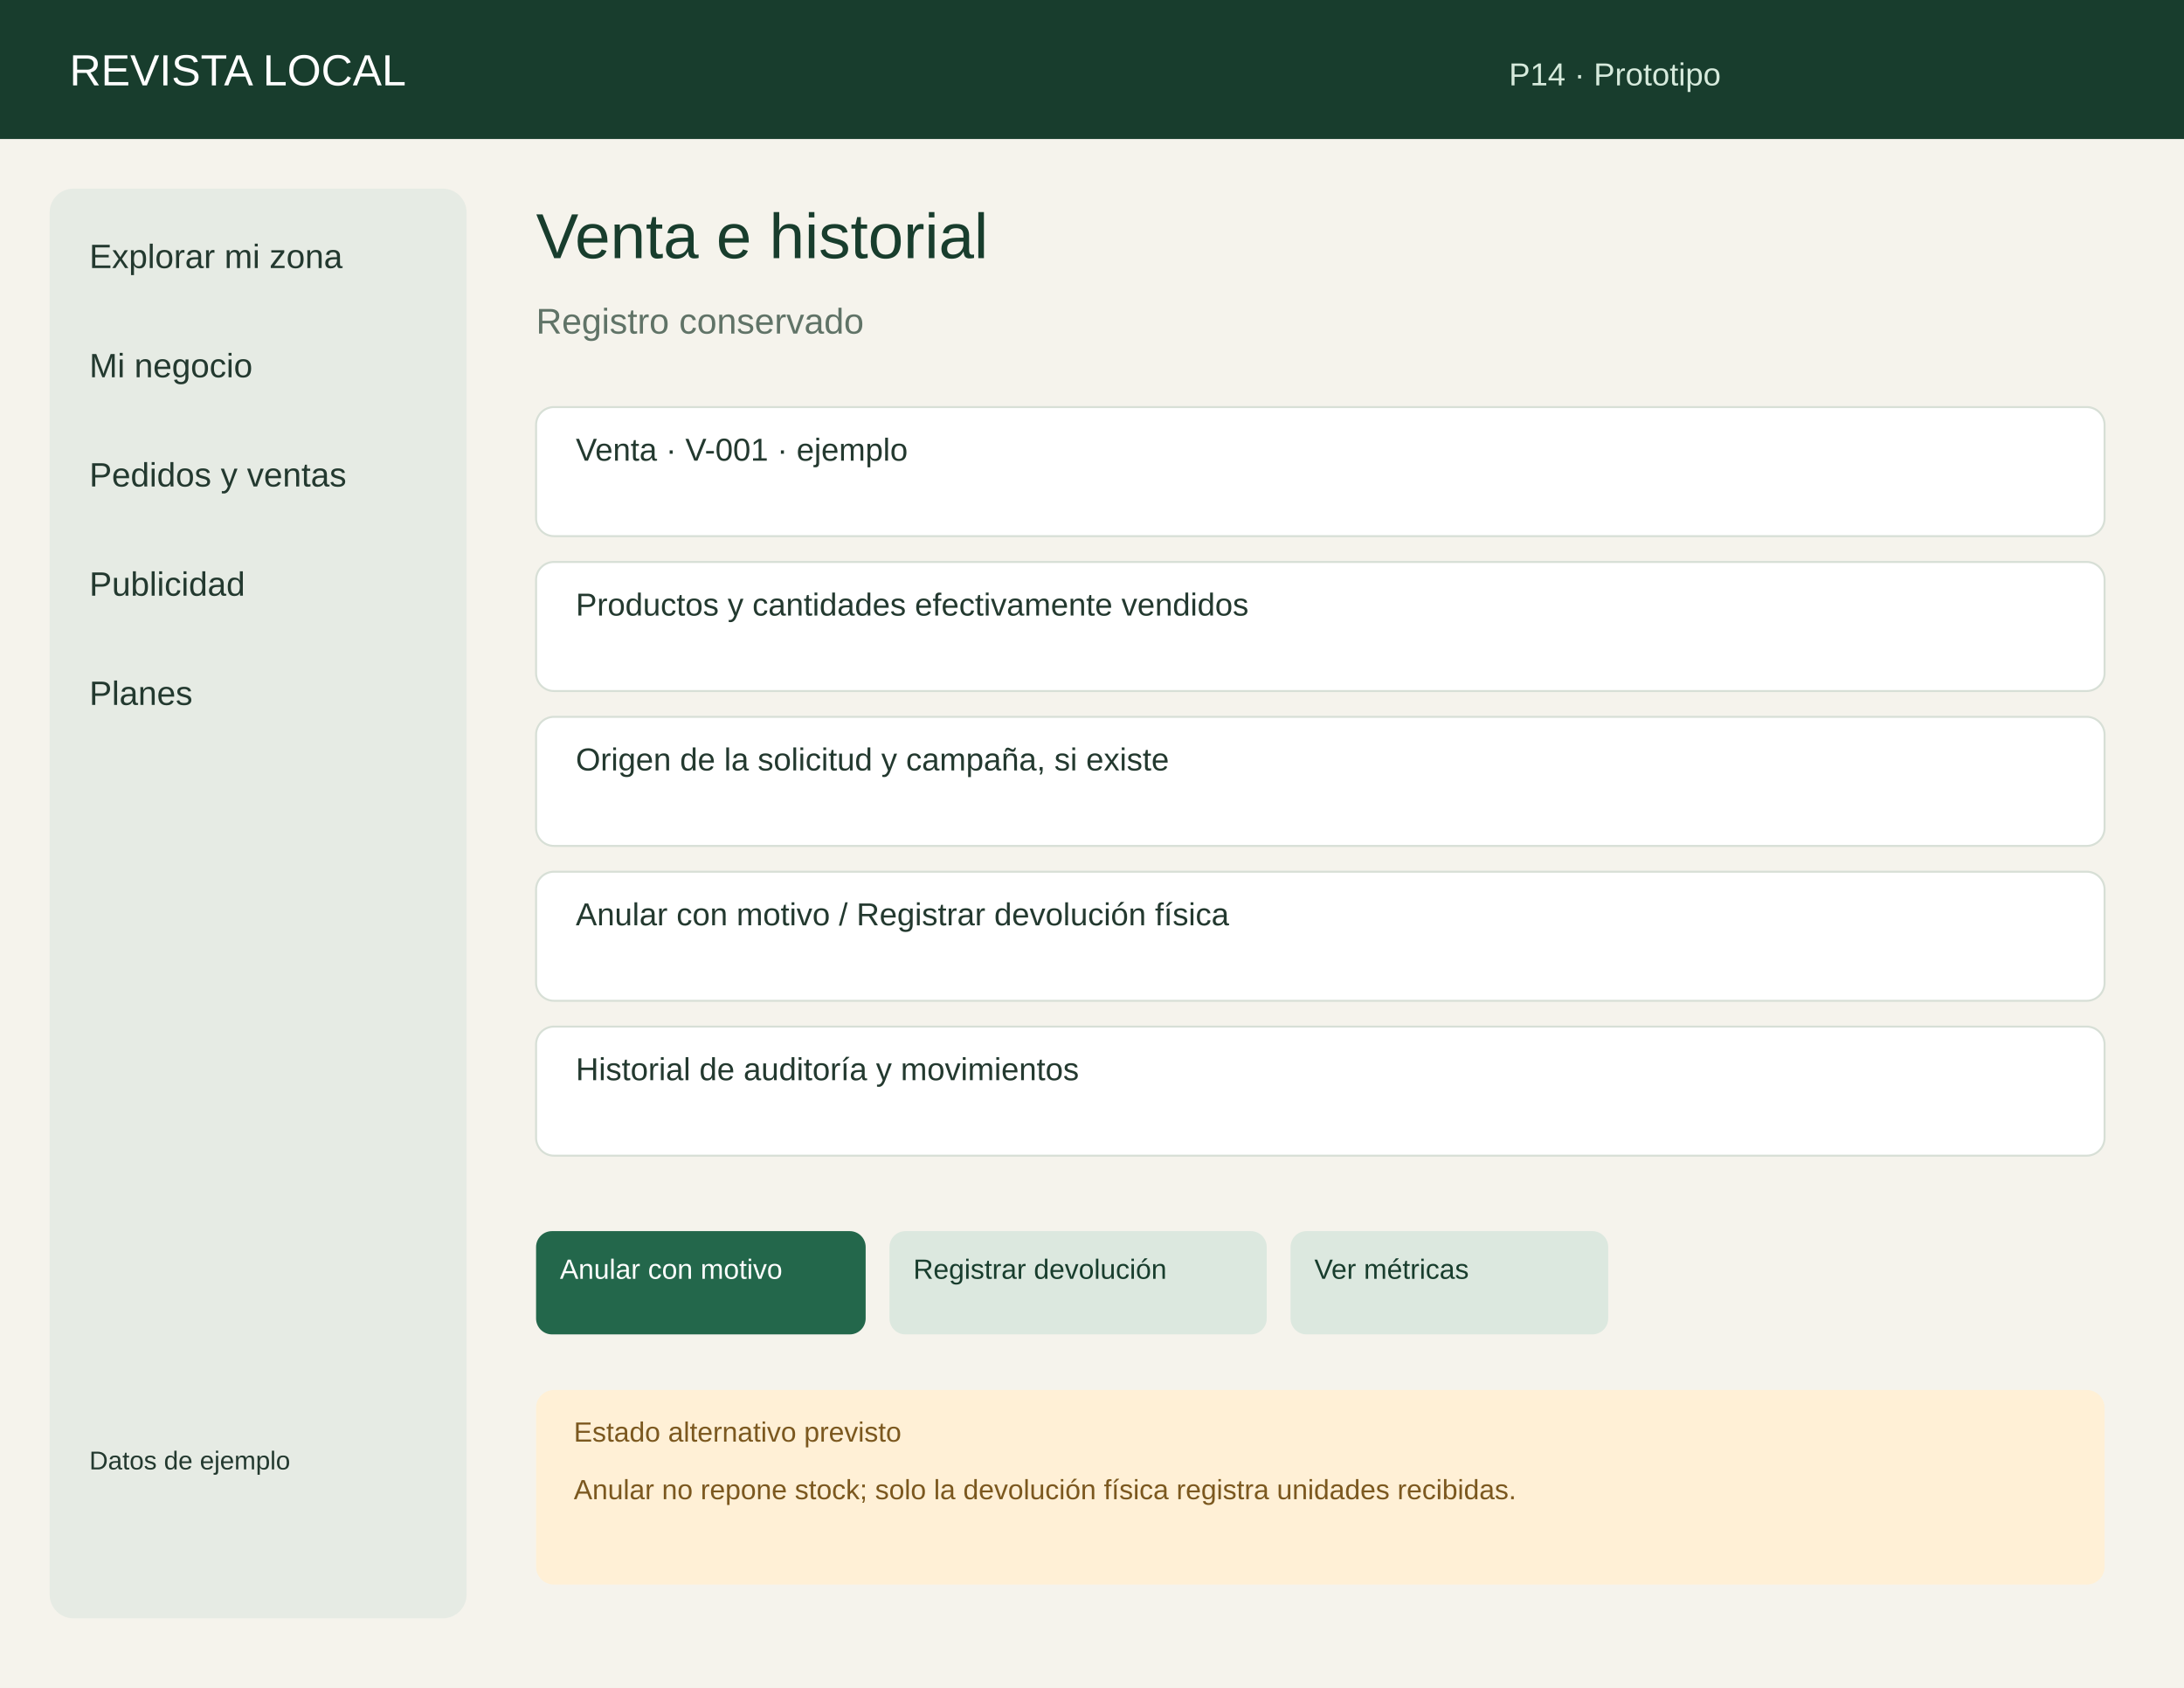
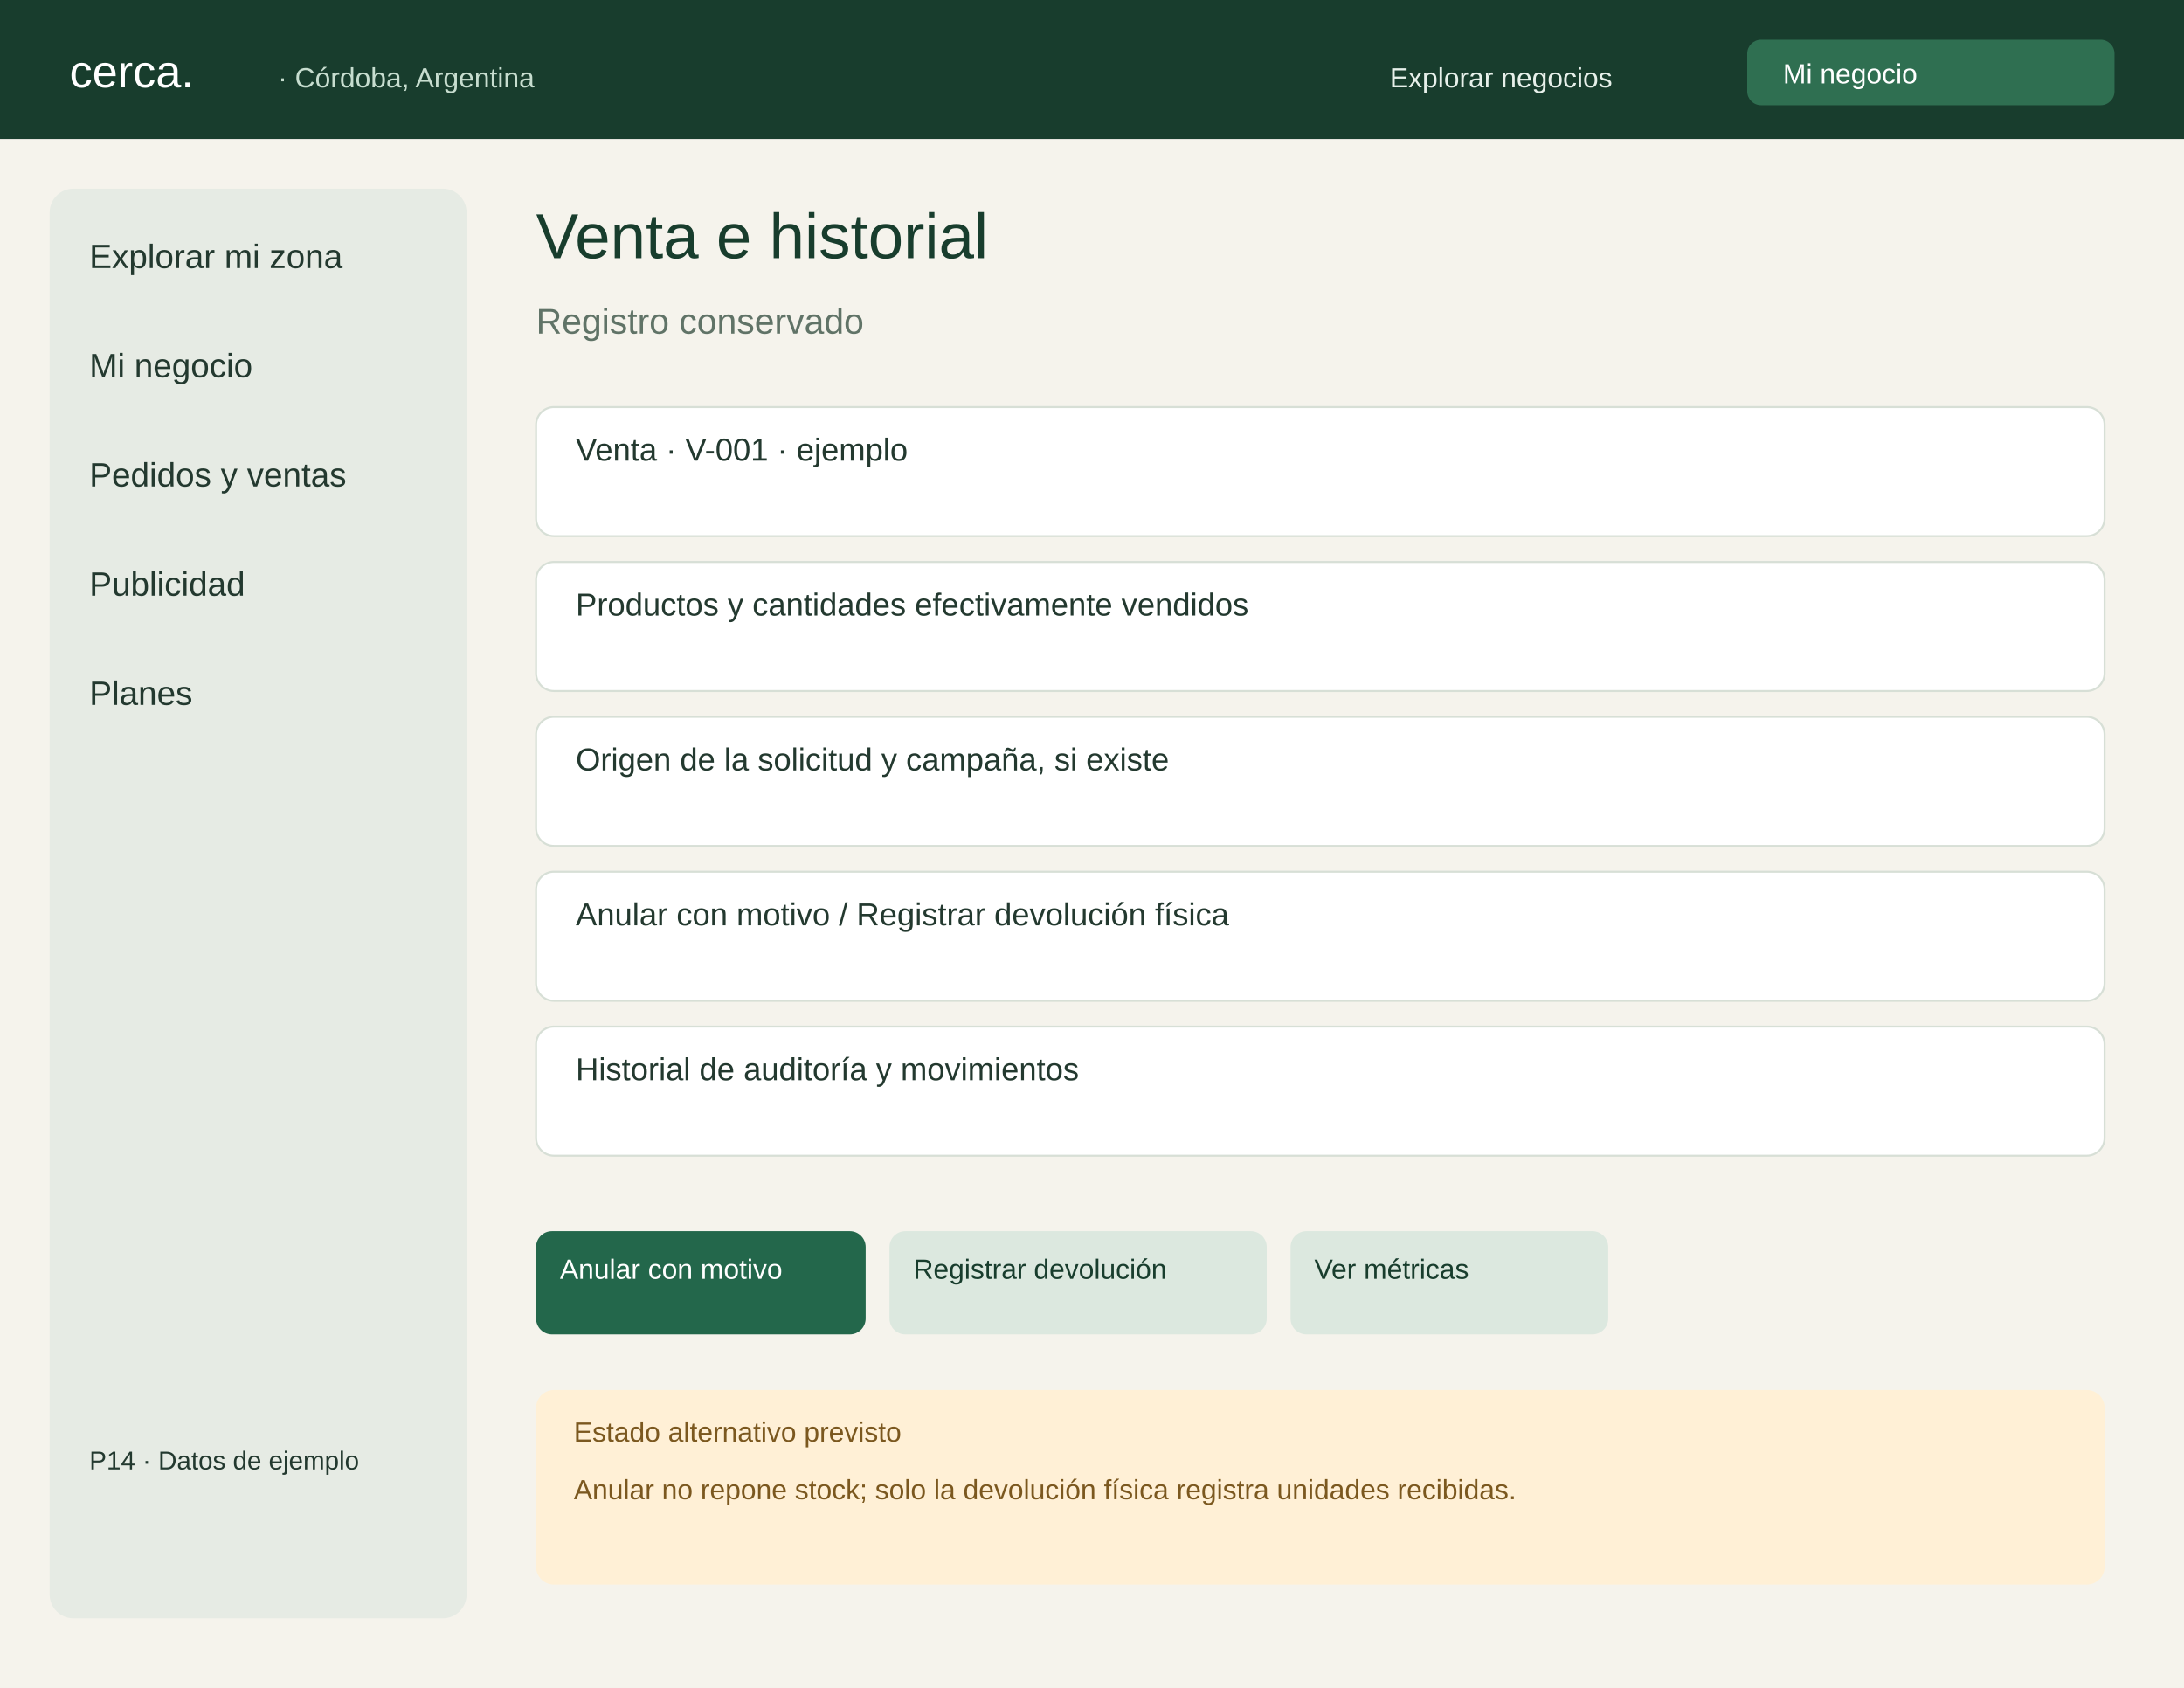
<svg xmlns="http://www.w3.org/2000/svg" width="1100" height="850" viewBox="0 0 1100 850">
  <rect width="1100" height="850" fill="#f5f3ec" />
  <rect x="0" y="0" width="1100" height="70" fill="#183d2d" />
-   <text x="35" y="43" font-family="Arial" font-size="22" fill="#ffffff">
-     <tspan x="35" dy="0">REVISTA LOCAL</tspan>
+   <text x="35" y="44" font-family="Arial" font-size="23" fill="#ffffff">
+     <tspan x="35" dy="0">cerca.</tspan>
  </text>
-   <text x="760" y="43" font-family="Arial" font-size="16" fill="#d6eadc">
-     <tspan x="760" dy="0">P14 · Prototipo</tspan>
+   <text x="140" y="44" font-family="Arial" font-size="14" fill="#c7ddcf">
+     <tspan x="140" dy="0">·  Córdoba, Argentina</tspan>
+   </text>
+   <text x="700" y="44" font-family="Arial" font-size="14" fill="#e7f0ea">
+     <tspan x="700" dy="0">Explorar negocios</tspan>
+   </text>
+   <rect x="880" y="20" width="185" height="33" rx="7" fill="#2f6f51" />
+   <text x="898" y="42" font-family="Arial" font-size="14" fill="#ffffff">
+     <tspan x="898" dy="0">Mi negocio</tspan>
  </text>
  <rect x="25" y="95" width="210" height="720" rx="12" fill="#e6ebe4" />
  <text x="45" y="135" font-family="Arial" font-size="17" fill="#23392f">
    <tspan x="45" dy="0">Explorar mi zona</tspan>
  </text>
  <text x="45" y="190" font-family="Arial" font-size="17" fill="#23392f">
    <tspan x="45" dy="0">Mi negocio</tspan>
  </text>
  <text x="45" y="245" font-family="Arial" font-size="17" fill="#23392f">
    <tspan x="45" dy="0">Pedidos y ventas</tspan>
  </text>
  <text x="45" y="300" font-family="Arial" font-size="17" fill="#23392f">
    <tspan x="45" dy="0">Publicidad</tspan>
  </text>
  <text x="45" y="355" font-family="Arial" font-size="17" fill="#23392f">
    <tspan x="45" dy="0">Planes</tspan>
  </text>
  <text x="45" y="740" font-family="Arial" font-size="13" fill="#23392f">
-     <tspan x="45" dy="0">Datos de ejemplo</tspan>
+     <tspan x="45" dy="0">P14 · Datos de ejemplo</tspan>
  </text>
  <text x="270" y="130" font-family="Arial" font-size="32" fill="#183d2d">
    <tspan x="270" dy="0">Venta e historial</tspan>
  </text>
  <text x="270" y="168" font-family="Arial" font-size="18" fill="#607367">
    <tspan x="270" dy="0">Registro conservado</tspan>
  </text>
  <rect x="270" y="205" width="790" height="65" rx="9" fill="white" stroke="#d7dfd6" />
  <text x="290" y="232" font-family="Arial" font-size="16" fill="#23392f">
    <tspan x="290" dy="0">Venta · V-001 · ejemplo</tspan>
  </text>
  <rect x="270" y="283" width="790" height="65" rx="9" fill="white" stroke="#d7dfd6" />
  <text x="290" y="310" font-family="Arial" font-size="16" fill="#23392f">
    <tspan x="290" dy="0">Productos y cantidades efectivamente vendidos</tspan>
  </text>
  <rect x="270" y="361" width="790" height="65" rx="9" fill="white" stroke="#d7dfd6" />
  <text x="290" y="388" font-family="Arial" font-size="16" fill="#23392f">
    <tspan x="290" dy="0">Origen de la solicitud y campaña, si existe</tspan>
  </text>
  <rect x="270" y="439" width="790" height="65" rx="9" fill="white" stroke="#d7dfd6" />
  <text x="290" y="466" font-family="Arial" font-size="16" fill="#23392f">
    <tspan x="290" dy="0">Anular con motivo / Registrar devolución física</tspan>
  </text>
  <rect x="270" y="517" width="790" height="65" rx="9" fill="white" stroke="#d7dfd6" />
  <text x="290" y="544" font-family="Arial" font-size="16" fill="#23392f">
    <tspan x="290" dy="0">Historial de auditoría y movimientos</tspan>
  </text>
  <a href="index.html#P14">
    <rect x="270" y="620" width="166" height="52" rx="8" fill="#23674b" />
    <text x="282" y="644" font-family="Arial" font-size="14" fill="white">
      <tspan x="282" dy="0">Anular con motivo</tspan>
    </text>
  </a>
  <a href="index.html#P14">
    <rect x="448" y="620" width="190" height="52" rx="8" fill="#dce8df" />
    <text x="460" y="644" font-family="Arial" font-size="14" fill="#183d2d">
      <tspan x="460" dy="0">Registrar devolución</tspan>
    </text>
  </a>
  <a href="index.html#P18">
    <rect x="650" y="620" width="160" height="52" rx="8" fill="#dce8df" />
    <text x="662" y="644" font-family="Arial" font-size="14" fill="#183d2d">
      <tspan x="662" dy="0">Ver métricas</tspan>
    </text>
  </a>
  <rect x="270" y="700" width="790" height="98" rx="9" fill="#fff0d6" />
  <text x="289" y="726" font-family="Arial" font-size="14" fill="#7b581f">
    <tspan x="289" dy="0">Estado alternativo previsto</tspan>
  </text>
  <text x="289" y="755" font-family="Arial" font-size="14" fill="#7b581f">
    <tspan x="289" dy="0">Anular no repone stock; solo la devolución física registra unidades recibidas.</tspan>
  </text>
</svg>
